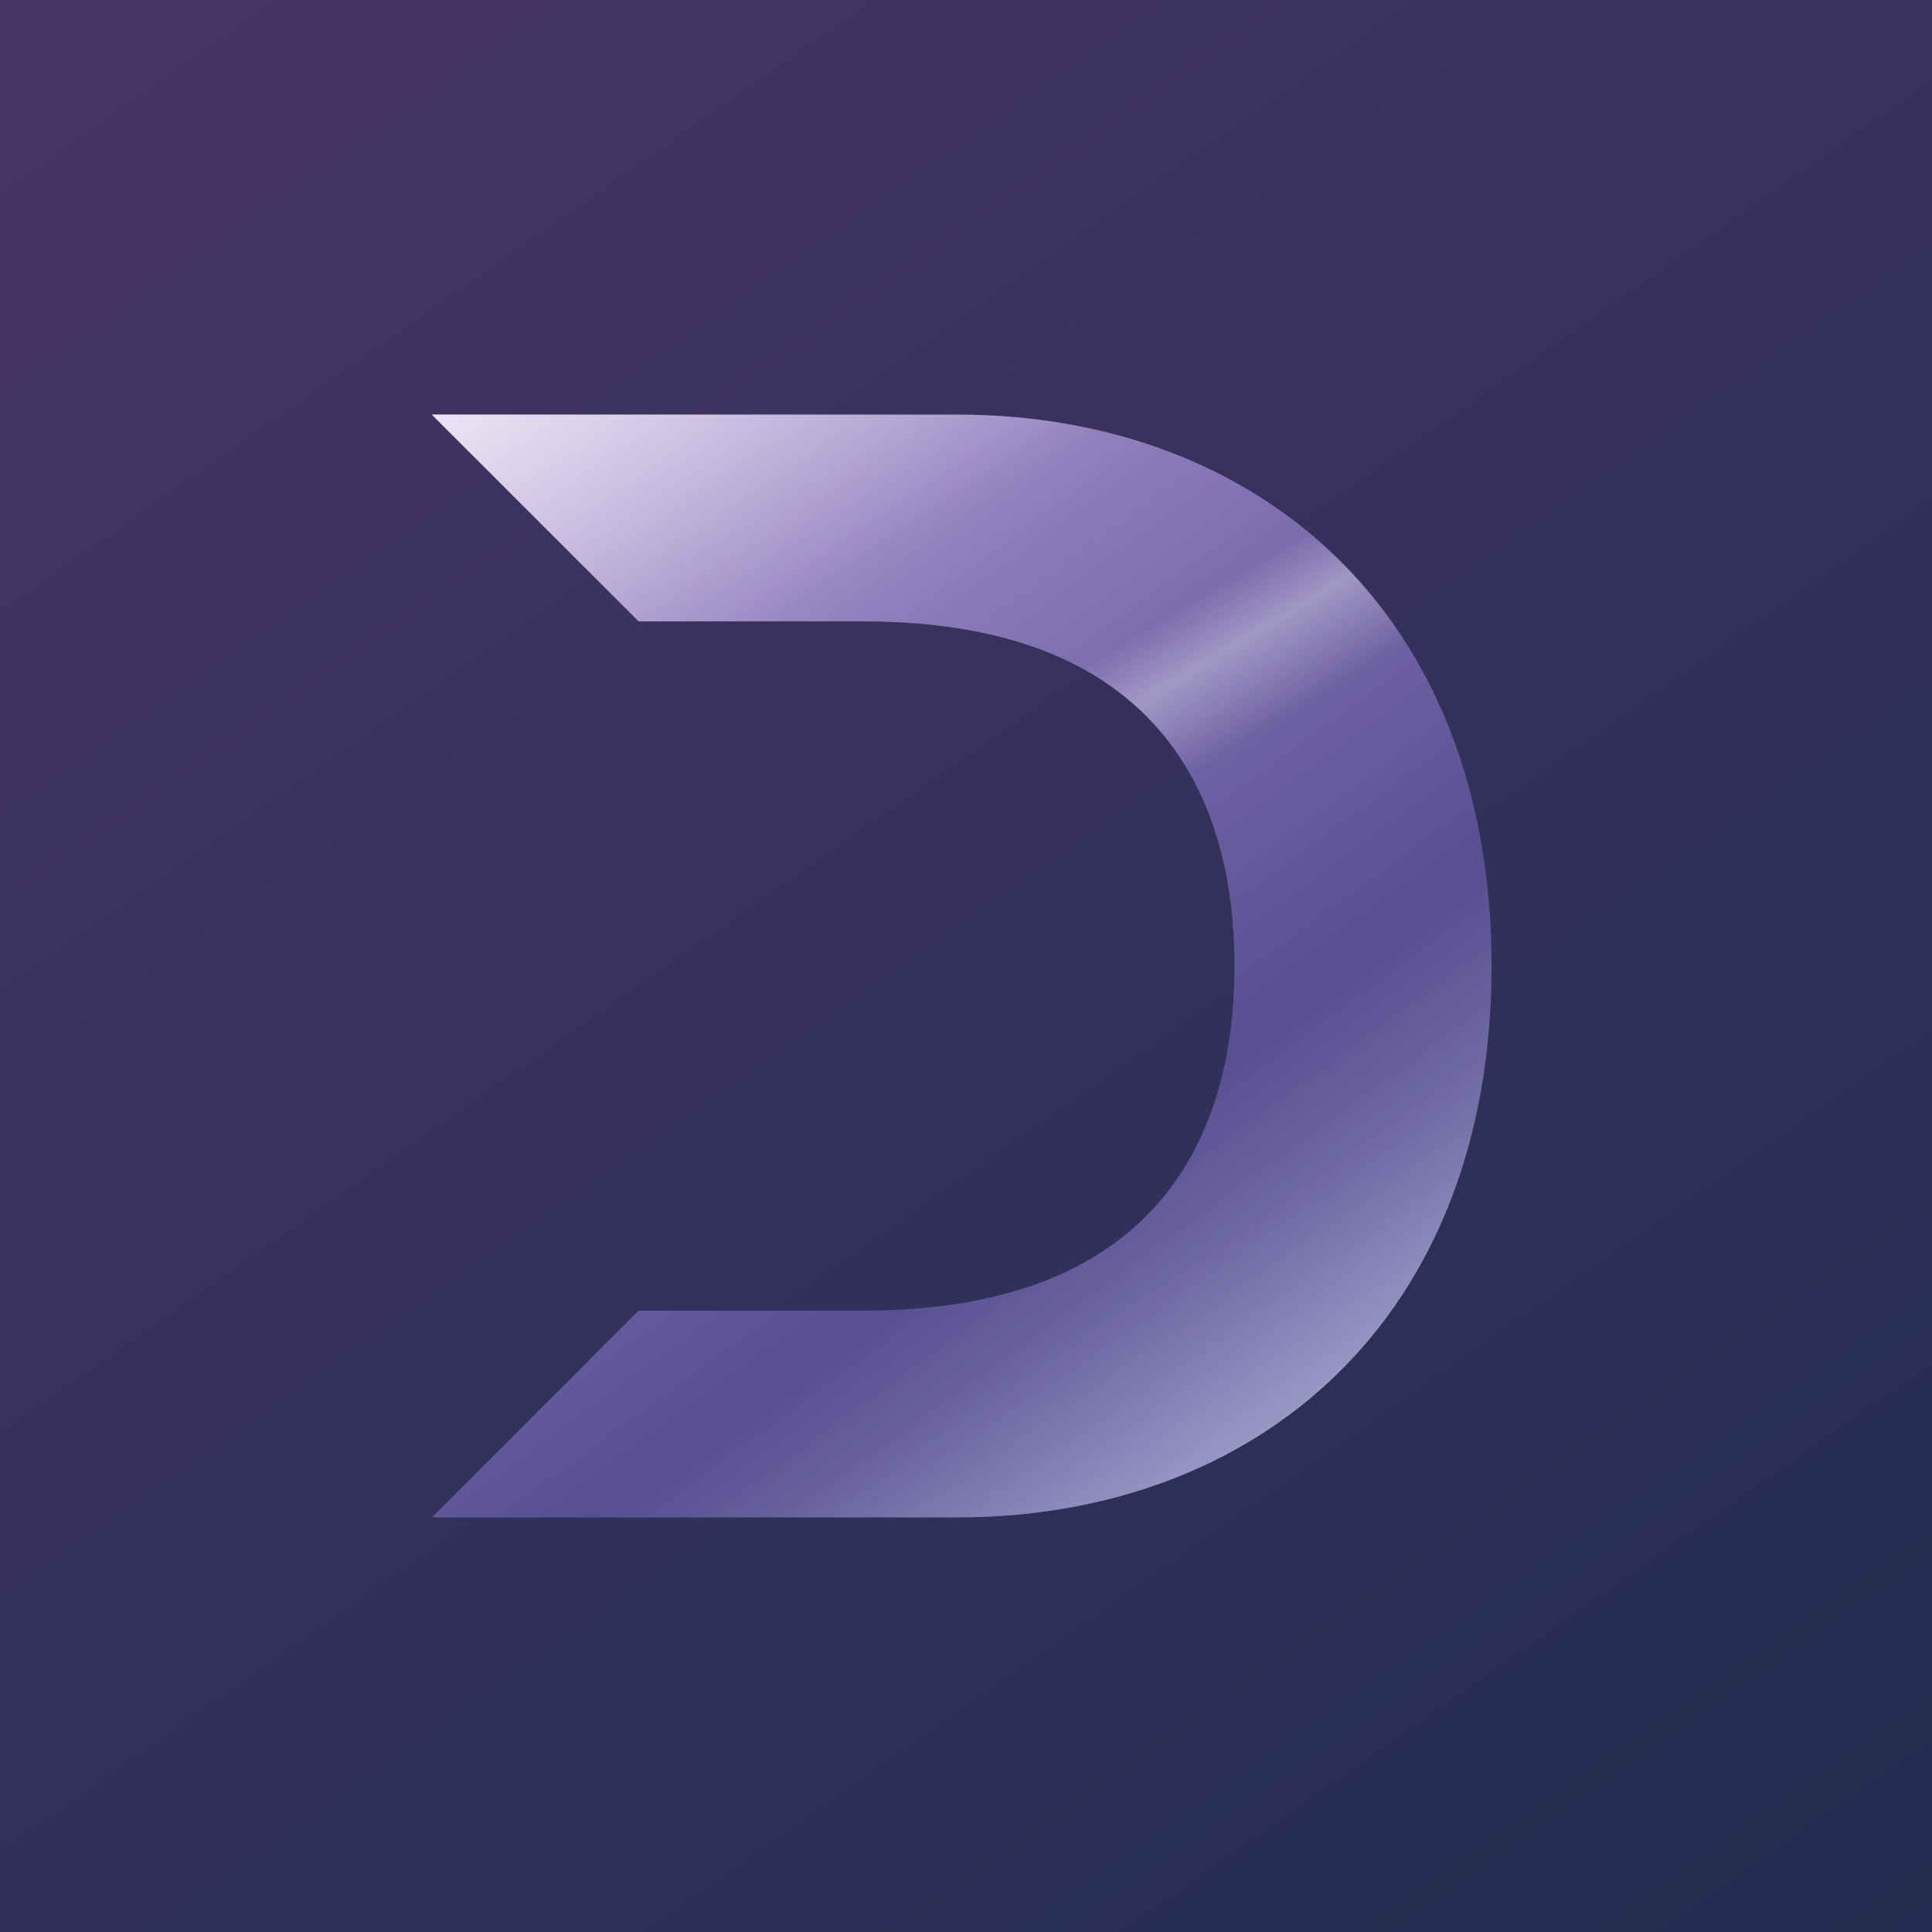
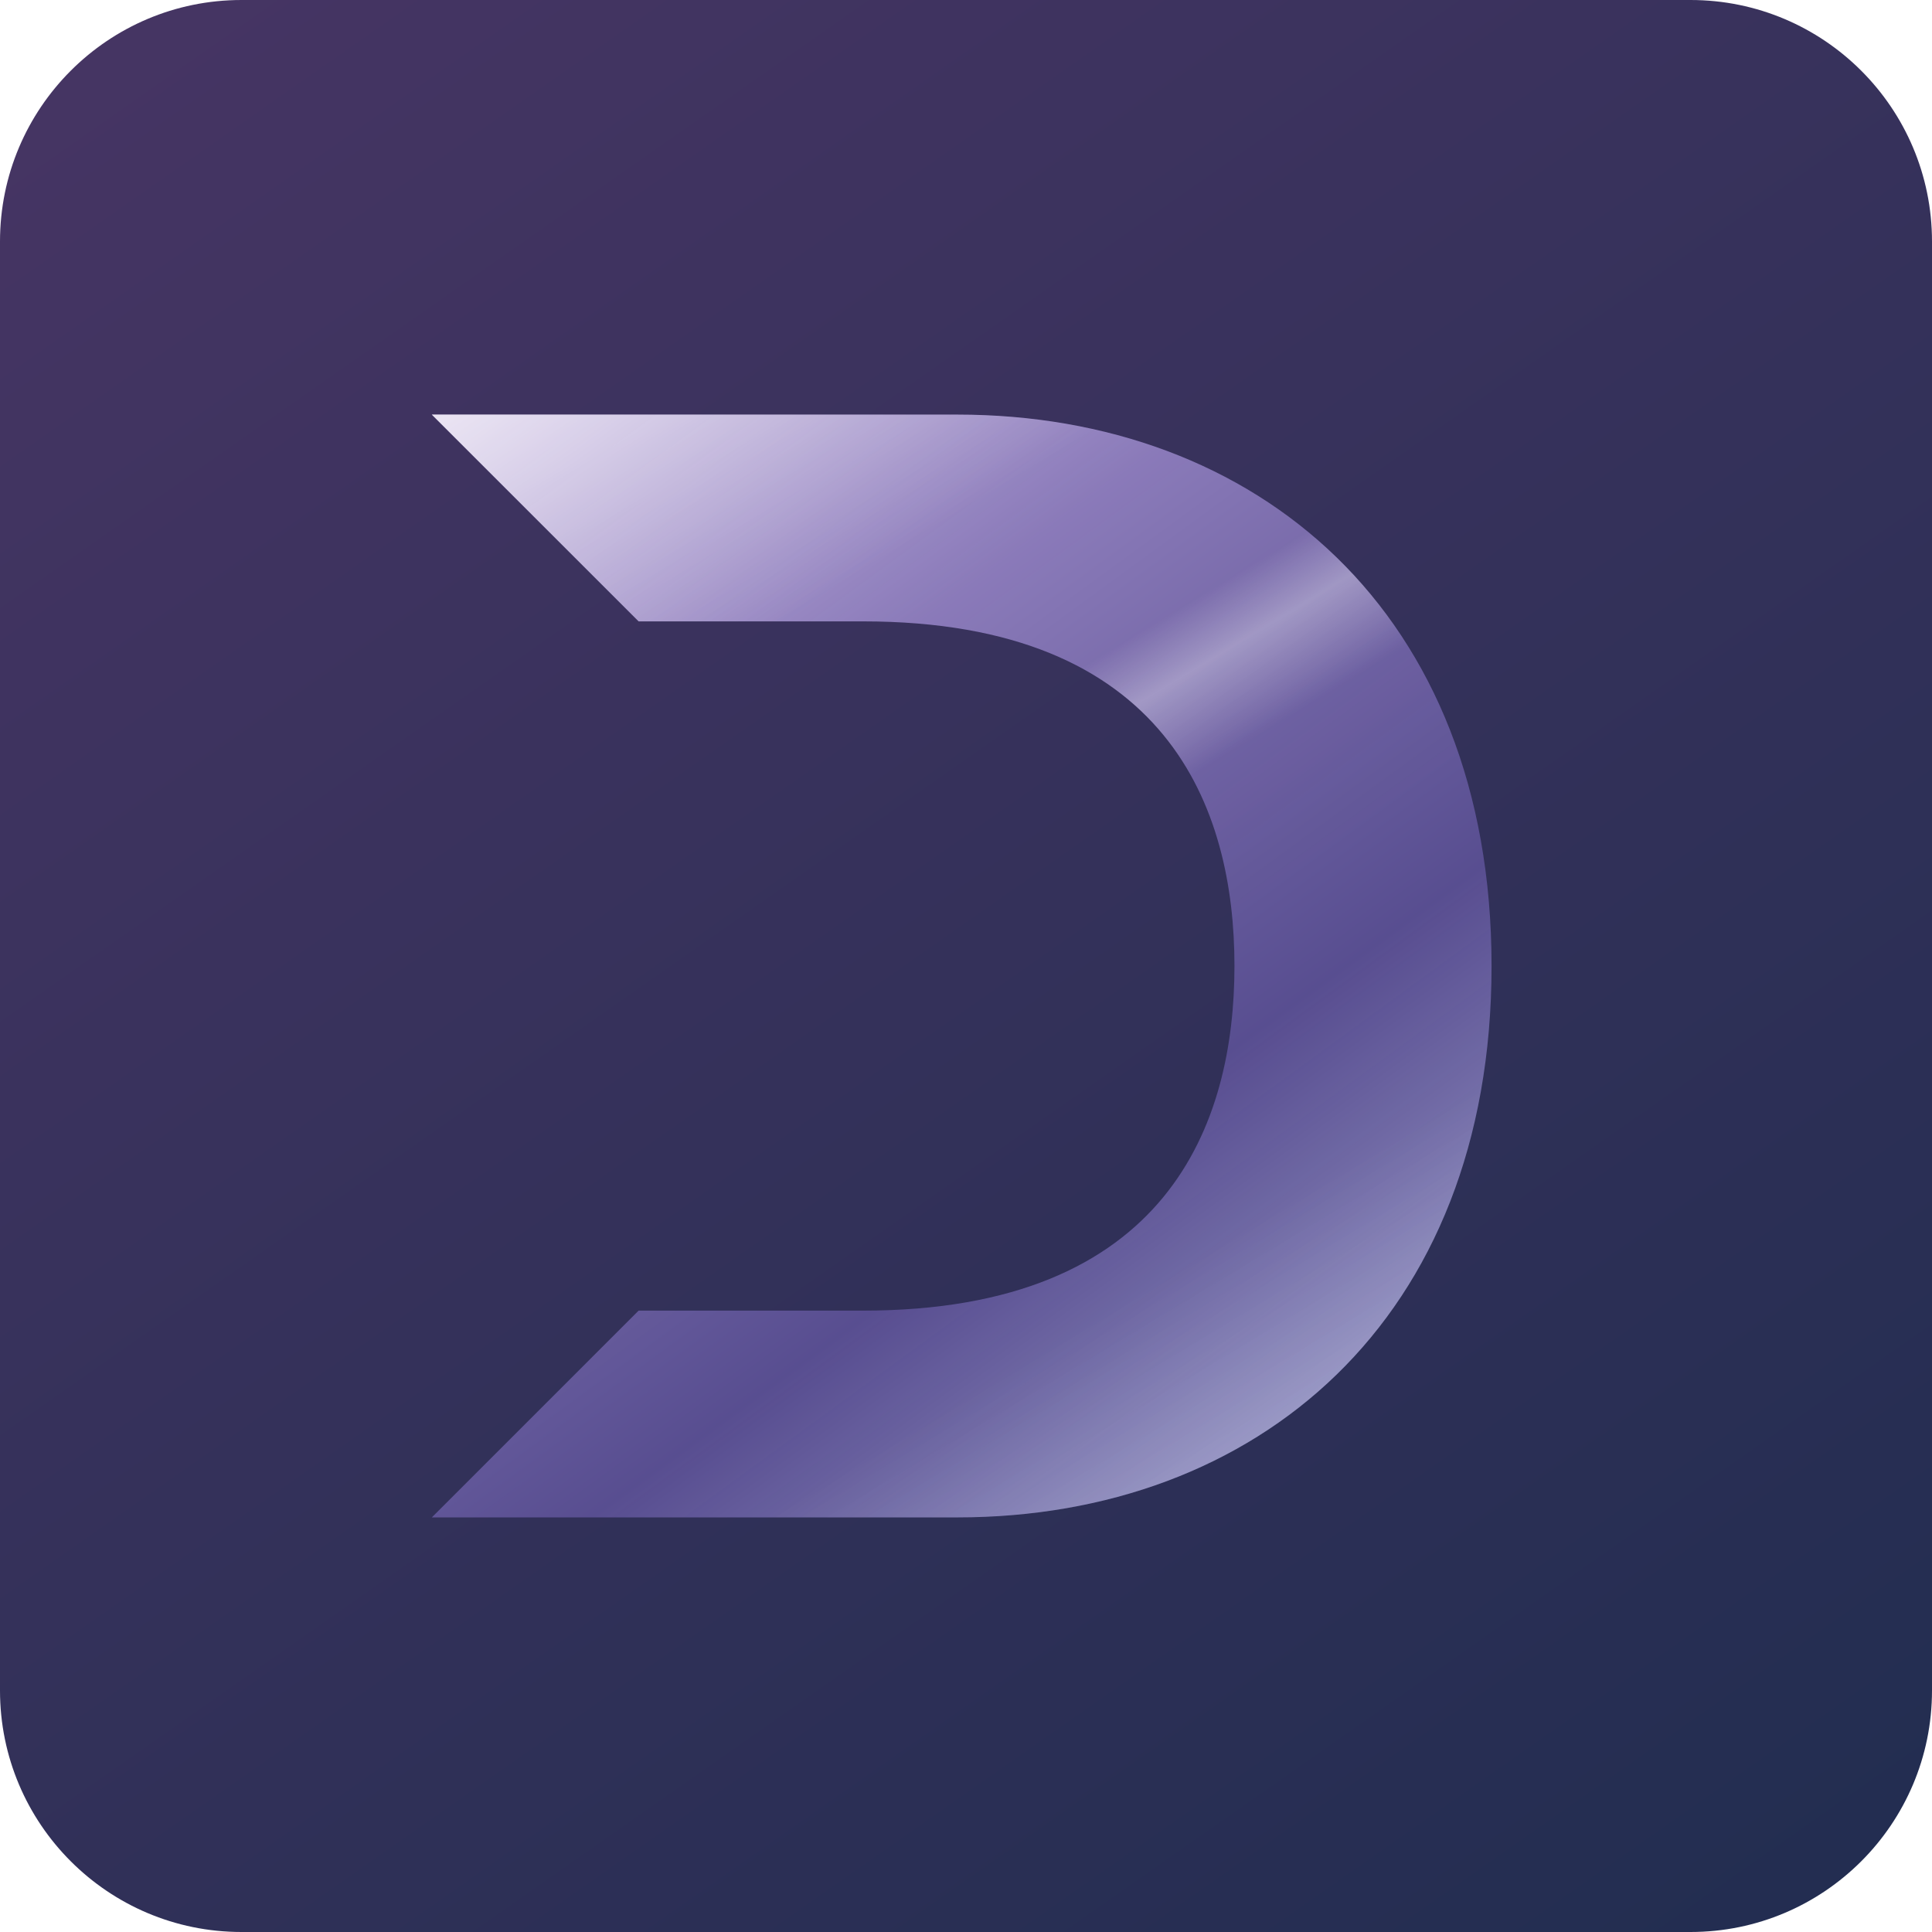
<svg xmlns="http://www.w3.org/2000/svg" width="512" height="512" viewBox="0 0 512 512">
  <defs>
    <linearGradient id="background" x1="0.101" y1="-0.07" x2="0.899" y2="1.07">
      <stop offset="0%" stop-color="#473564" stop-opacity="1" />
      <stop offset="100%" stop-color="#212D50" stop-opacity="1" />
    </linearGradient>
    <linearGradient id="mark" x1="0.101" y1="-0.07" x2="0.899" y2="1.07">
      <stop offset="0%" stop-color="#F2E7FF" stop-opacity="0.867" />
      <stop offset="30%" stop-color="#BEA8F4" stop-opacity="0.612" />
      <stop offset="65%" stop-color="#7664BB" stop-opacity="0.569" />
      <stop offset="100%" stop-color="#D7DDFF" stop-opacity="0.812" />
    </linearGradient>
    <linearGradient id="reflection" x1="0.158" y1="-0.092" x2="0.842" y2="1.092">
      <stop offset="0%" stop-color="#FFFFFF" stop-opacity="0.451" />
      <stop offset="24%" stop-color="#FFFFFF" stop-opacity="0" />
      <stop offset="37%" stop-color="#FFFFFF" stop-opacity="0" />
      <stop offset="41%" stop-color="#FFFFFF" stop-opacity="0.314" />
      <stop offset="47%" stop-color="#FFFFFF" stop-opacity="0" />
      <stop offset="75%" stop-color="#FFFFFF" stop-opacity="0" />
      <stop offset="100%" stop-color="#FFFFFF" stop-opacity="0.216" />
    </linearGradient>
  </defs>
-   <rect width="512" height="512" fill="url(#background)" />
+   <rect width="512" height="512" rx="64" ry="64" fill="url(#background)" />
  <g transform="translate(87.04 82.47351) scale(9.132973)">
    <path fill="url(#mark)" d="M3 3.00H18.25C26.92 3.00 33.75 8.71 33.75 19C33.75 29.29 26.92 35.00 18.25 35.00H3L9.00 29.00H15.51C24.37 29.00 26.29 23.56 26.29 19C26.29 14.44 24.37 9.00 15.51 9.00H9.00Z" />
    <path fill="url(#reflection)" d="M3 3.00H18.25C26.92 3.00 33.75 8.71 33.75 19C33.75 29.29 26.92 35.00 18.25 35.00H3L9.00 29.00H15.51C24.37 29.00 26.29 23.56 26.29 19C26.29 14.44 24.37 9.00 15.51 9.00H9.00Z" />
  </g>
</svg>
